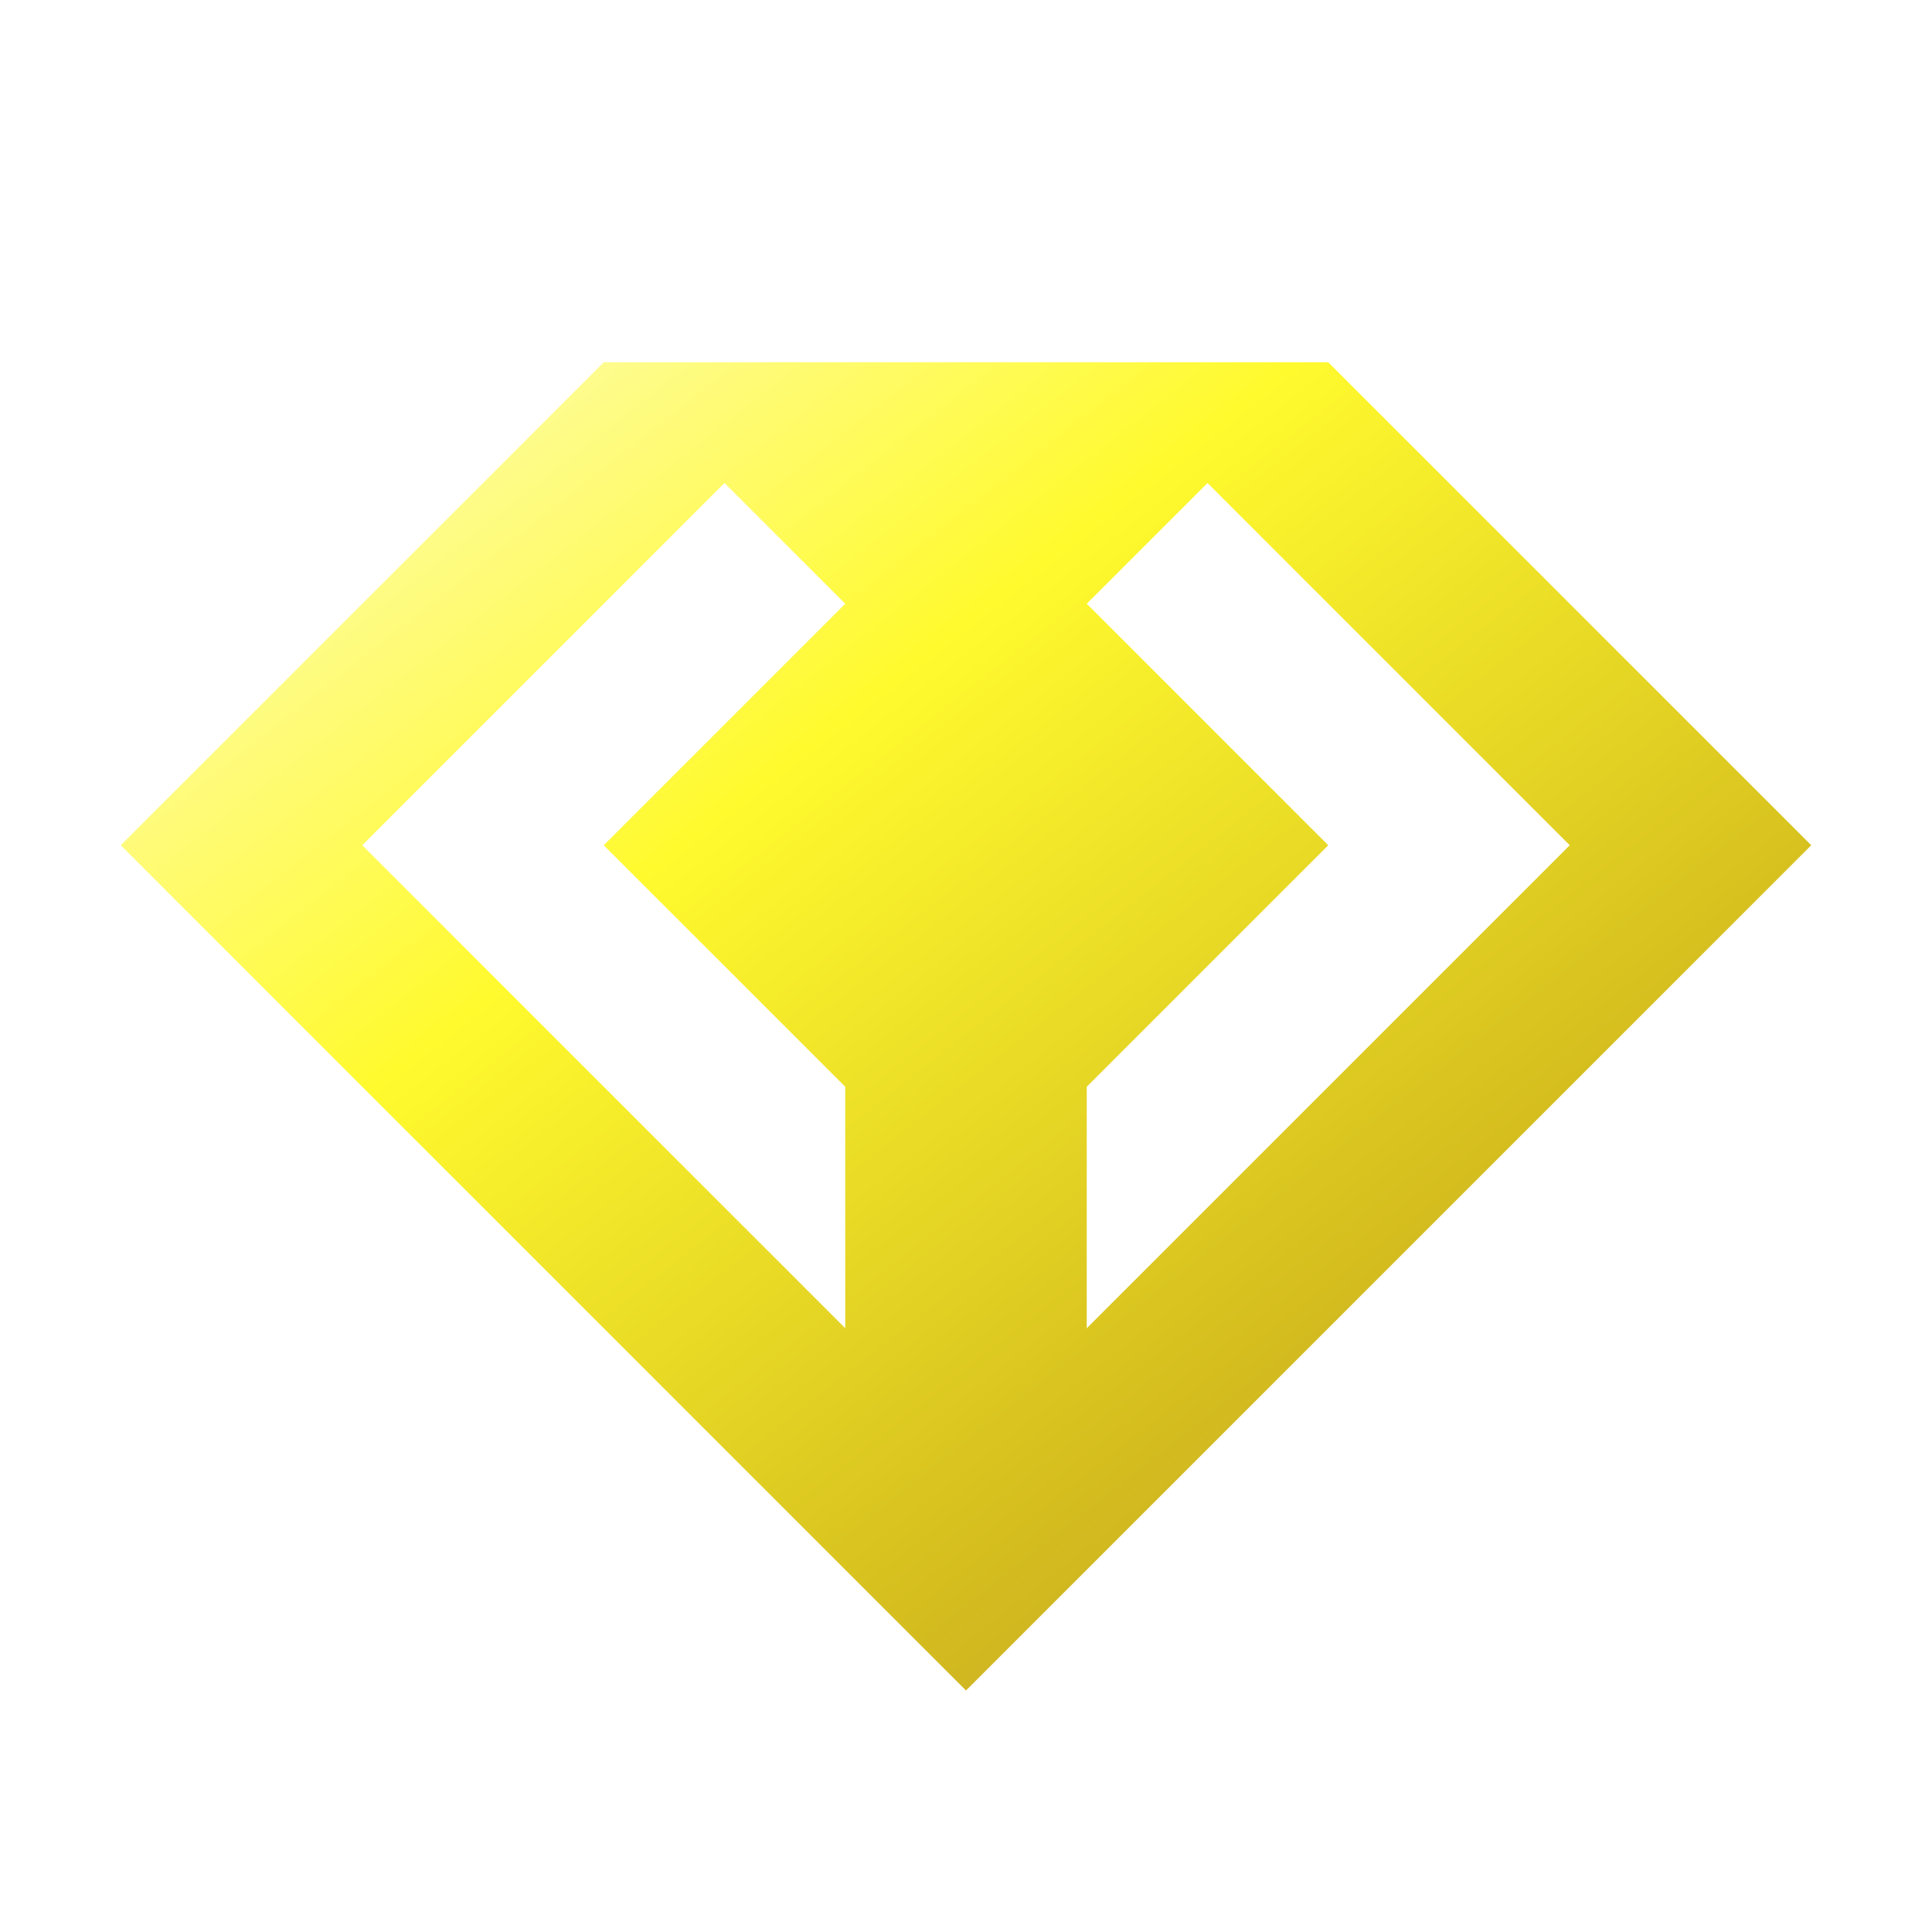
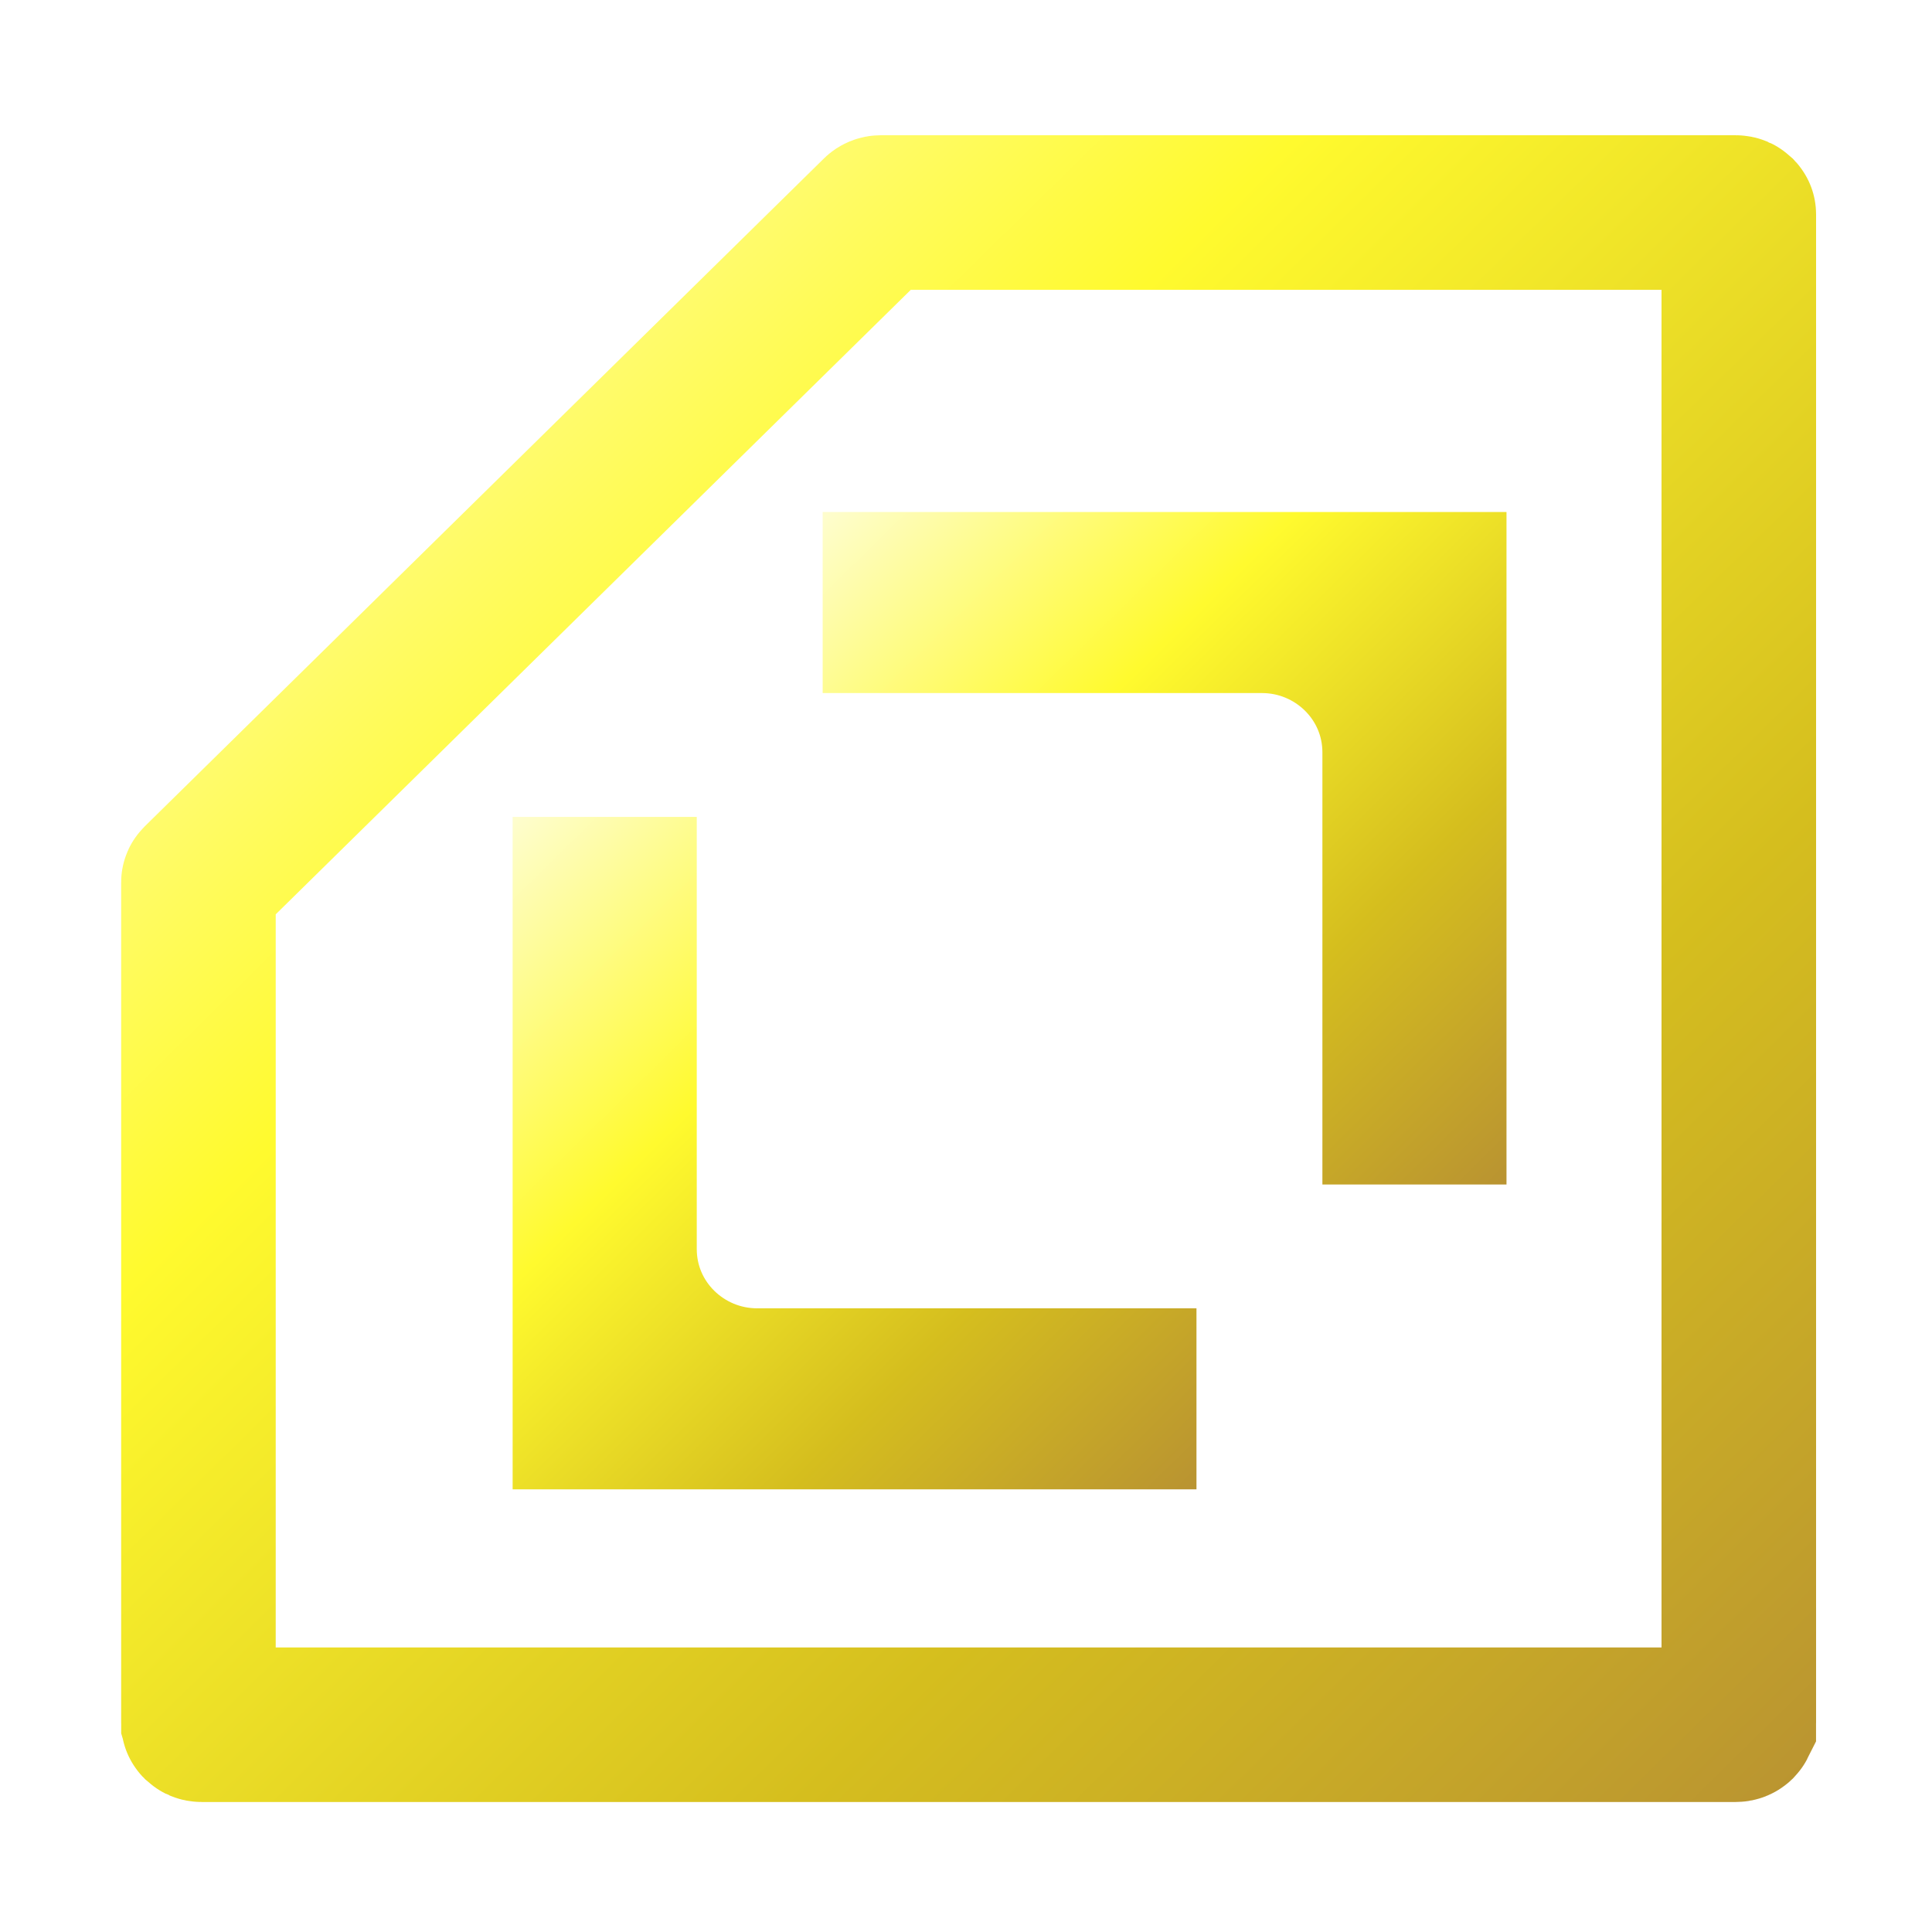
<svg xmlns="http://www.w3.org/2000/svg" width="100" height="100" viewBox="0 0 100 100" fill="none">
-   <path fill-rule="evenodd" clip-rule="evenodd" d="M31.25 18.75H68.75L93.75 43.75L50 87.5L6.25 43.75L31.25 18.75ZM18.75 43.75L37.5 25L43.75 31.25L31.25 43.75L43.75 56.25V68.75L18.75 43.75ZM81.25 43.75L62.5 25L56.25 31.25L68.75 43.75L56.25 56.25V68.75L81.25 43.75Z" fill="url(#paint0_linear_328_466)" />
+   <path d="M10.295 45.626L45.454 11.051C45.48 11.026 45.529 11 45.594 11L89.836 11C89.875 11 89.902 11.007 89.921 11.015C89.942 11.024 89.961 11.037 89.976 11.051C89.99 11.066 89.996 11.078 89.998 11.082L89.998 11.082C89.999 11.083 90 11.085 90 11.095L90 89.176C90 89.186 89.999 89.188 89.998 89.189L89.998 89.19C89.996 89.194 89.99 89.205 89.976 89.22C89.961 89.234 89.942 89.247 89.921 89.256C89.902 89.264 89.875 89.271 89.836 89.271L10.435 89.271C10.396 89.271 10.369 89.264 10.35 89.256C10.329 89.247 10.31 89.234 10.295 89.22C10.28 89.205 10.274 89.194 10.273 89.19L10.273 89.189C10.272 89.188 10.271 89.186 10.271 89.176L10.271 45.669C10.271 45.666 10.271 45.662 10.274 45.655C10.277 45.648 10.283 45.638 10.295 45.626Z" stroke="url(#paint0_linear_426_55)" stroke-width="8" />
+   <path d="M57.929 73.089H30.534L30.534 46.282H32.064L32.064 64.647C32.064 68.615 35.316 71.718 39.187 71.718H57.929V73.089Z" stroke="url(#paint1_linear_426_55)" stroke-width="8" />
+   <path d="M46.581 30.502L73.976 30.502V57.309H72.447V38.945C72.447 34.976 69.194 31.873 65.323 31.873L46.581 31.873V30.502Z" stroke="url(#paint2_linear_426_55)" stroke-width="8" />
  <defs>
-     <linearGradient id="paint0_linear_328_466" x1="3.121" y1="16.509" x2="75.05" y2="108.092" gradientUnits="userSpaceOnUse">
+     <linearGradient id="paint0_linear_426_55" x1="3.134" y1="4.188" x2="96.027" y2="98.689" gradientUnits="userSpaceOnUse">
+       <stop offset="0.036" stop-color="#FEFDCD" />
+       <stop offset="0.354" stop-color="#FFFA2E" />
+       <stop offset="0.682" stop-color="#D5BE1E" />
+       <stop offset="1" stop-color="#B58D34" />
+     </linearGradient>
+     <linearGradient id="paint1_linear_426_55" x1="25.269" y1="41.148" x2="62.747" y2="79.275" gradientUnits="userSpaceOnUse">
+       <stop offset="0.036" stop-color="#FEFDCD" />
+       <stop offset="0.354" stop-color="#FFFA2E" />
+       <stop offset="0.682" stop-color="#D5BE1E" />
+       <stop offset="1" stop-color="#B58D34" />
+     </linearGradient>
+     <linearGradient id="paint2_linear_426_55" x1="41.315" y1="25.368" x2="78.794" y2="63.495" gradientUnits="userSpaceOnUse">
      <stop offset="0.036" stop-color="#FEFDCD" />
      <stop offset="0.354" stop-color="#FFFA2E" />
      <stop offset="0.682" stop-color="#D5BE1E" />
      <stop offset="1" stop-color="#B58D34" />
    </linearGradient>
  </defs>
</svg>
